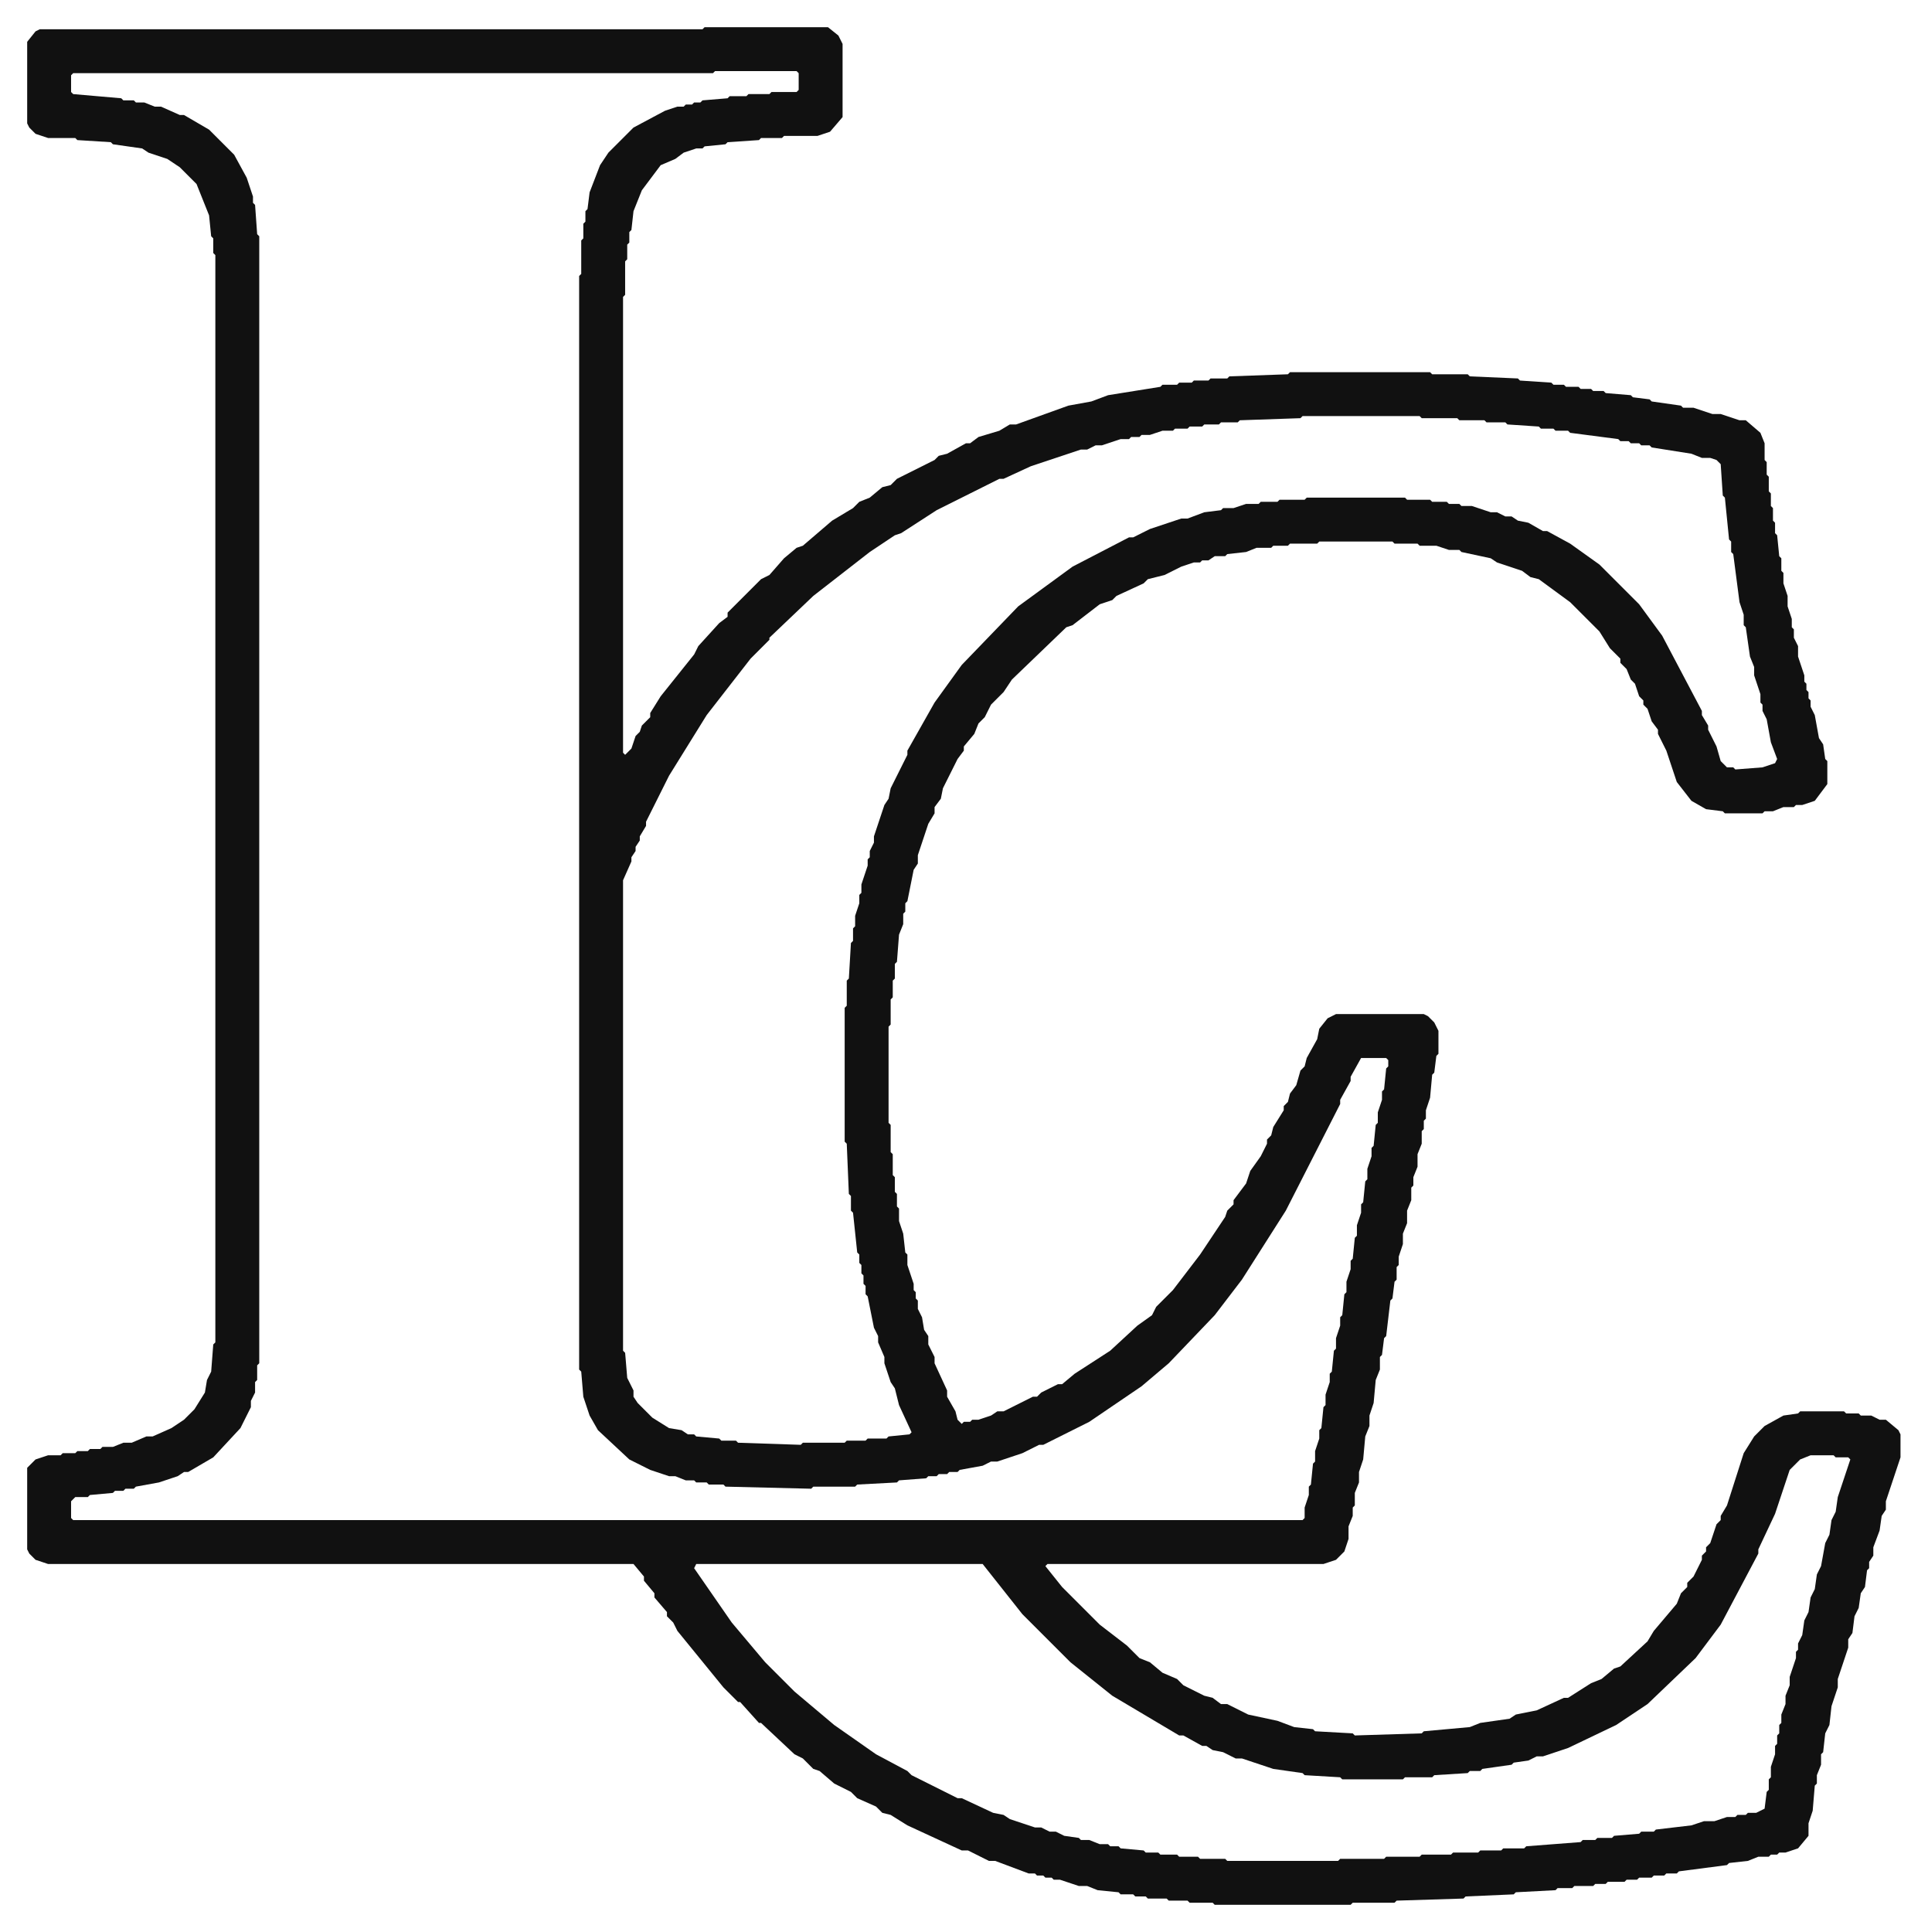
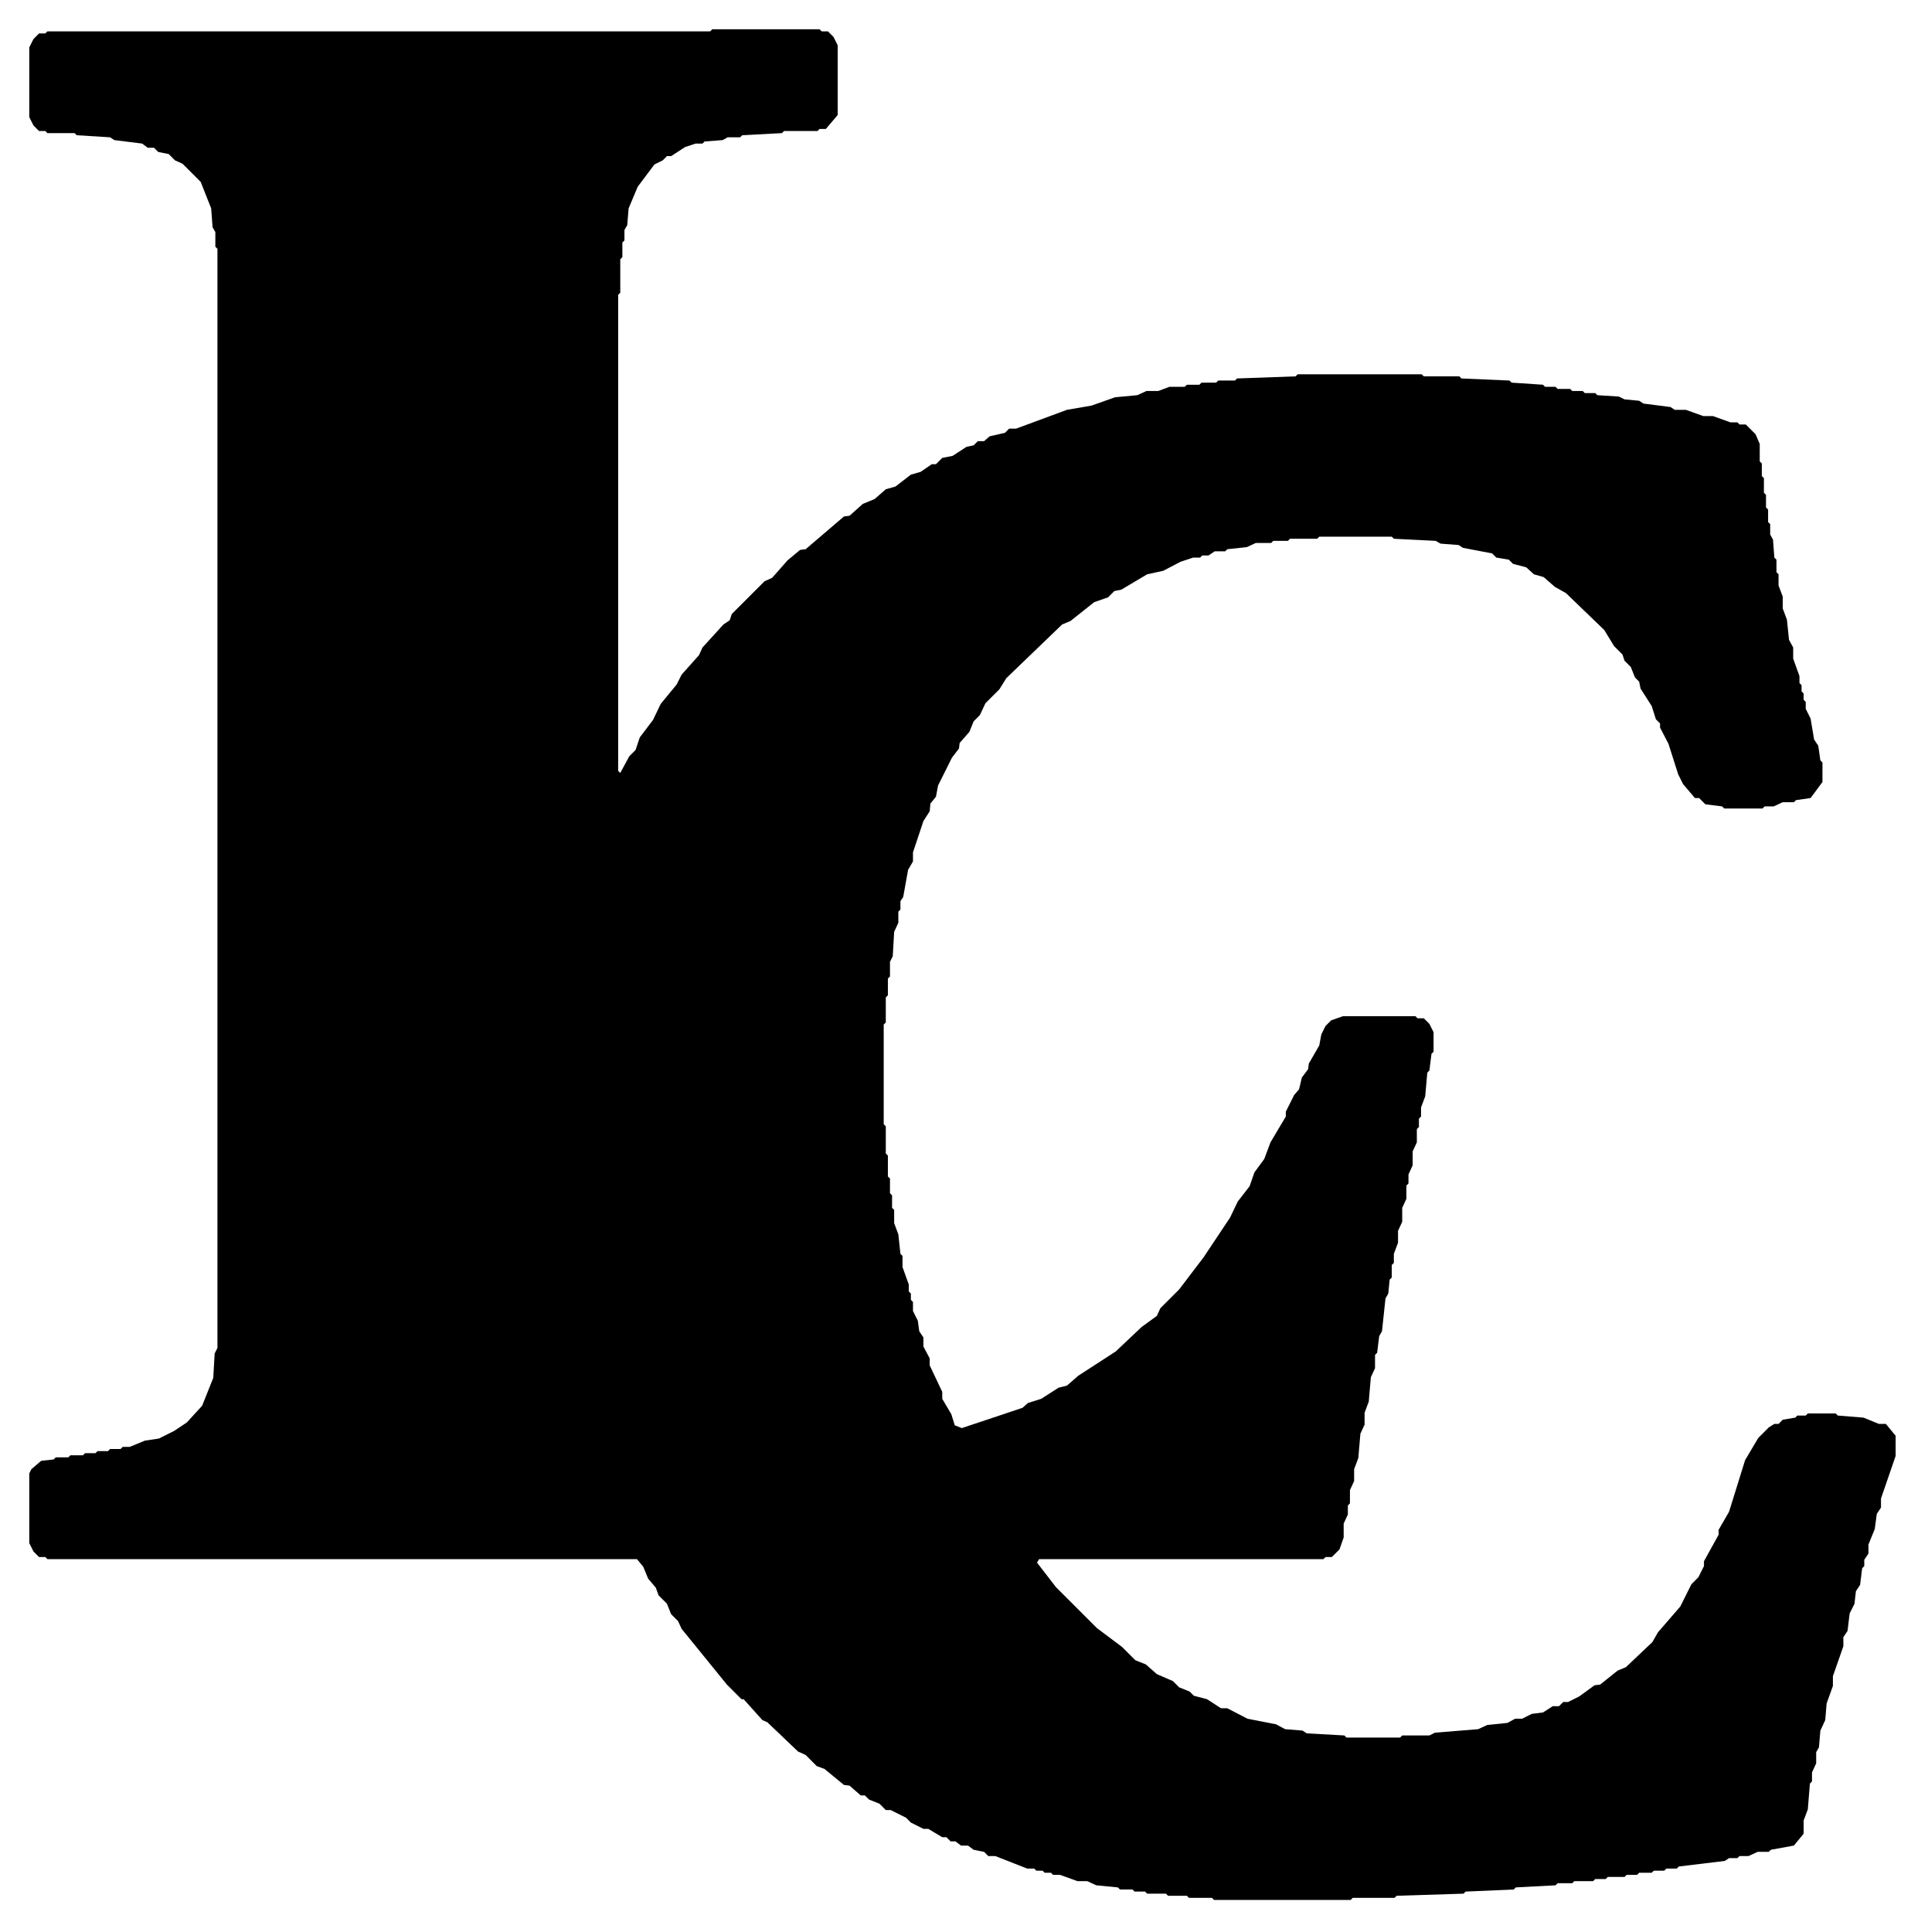
- <svg xmlns="http://www.w3.org/2000/svg" viewBox="0 0 922 924" role="img" aria-label="LOUIS COR" preserveAspectRatio="xMidYMid meet">
-   <path fill="#111111" fill-rule="evenodd" d="M17 15 L13 20 L13 59 L14 61 L17 64 L23 66 L36 66 L37 67 L53 68 L54 69 L68 71 L71 73 L80 76 L86 80 L94 88 L100 103 L101 113 L102 114 L102 121 L103 122 L103 642 L102 643 L101 656 L99 660 L98 666 L93 674 L88 679 L82 683 L73 687 L70 687 L63 690 L59 690 L54 692 L49 692 L48 693 L43 693 L42 694 L37 694 L36 695 L30 695 L29 696 L23 696 L17 698 L13 702 L13 741 L14 743 L17 746 L23 748 L303 748 L308 754 L308 756 L313 762 L313 764 L319 771 L319 773 L322 776 L324 780 L346 807 L353 814 L354 814 L363 824 L364 824 L380 839 L384 841 L389 846 L392 847 L399 853 L407 857 L410 860 L419 864 L422 867 L426 868 L434 873 L460 885 L463 885 L473 890 L476 890 L492 896 L495 896 L496 897 L499 897 L500 898 L503 898 L504 899 L507 899 L516 902 L520 902 L525 904 L535 905 L536 906 L542 906 L543 907 L548 907 L549 908 L558 908 L559 909 L568 909 L569 910 L580 910 L581 911 L646 911 L647 910 L667 910 L668 909 L700 908 L701 907 L724 906 L725 905 L744 904 L745 903 L752 903 L753 902 L762 902 L763 901 L768 901 L769 900 L777 900 L778 899 L783 899 L784 898 L790 898 L791 897 L796 897 L797 896 L802 896 L803 895 L826 892 L827 891 L836 890 L841 888 L846 888 L847 887 L850 887 L851 886 L854 886 L860 884 L865 878 L865 872 L867 866 L868 854 L869 853 L869 849 L871 844 L871 839 L872 838 L873 829 L875 825 L876 816 L879 807 L879 803 L884 788 L884 784 L886 781 L887 773 L889 769 L890 762 L892 759 L893 751 L894 750 L894 747 L896 744 L896 740 L899 732 L900 725 L902 722 L902 718 L909 697 L909 686 L908 684 L902 679 L899 679 L895 677 L890 677 L889 676 L883 676 L882 675 L861 675 L860 676 L853 677 L844 682 L839 687 L834 695 L826 720 L823 725 L823 727 L821 729 L818 738 L816 740 L816 742 L814 744 L814 746 L810 754 L807 757 L807 759 L804 762 L802 767 L791 780 L788 785 L775 797 L772 798 L766 803 L761 805 L750 812 L748 812 L735 818 L725 820 L722 822 L708 824 L703 826 L681 828 L680 829 L648 830 L647 829 L629 828 L628 827 L619 826 L611 823 L597 820 L587 815 L584 815 L580 812 L576 811 L566 806 L563 803 L556 800 L550 795 L545 793 L539 787 L526 777 L508 759 L500 749 L501 748 L633 748 L639 746 L643 742 L645 736 L645 730 L647 725 L647 721 L648 720 L648 714 L650 709 L650 704 L652 698 L653 687 L655 682 L655 677 L657 671 L658 660 L660 655 L660 649 L661 648 L662 640 L663 639 L665 622 L666 621 L667 613 L668 612 L668 606 L669 605 L669 601 L671 595 L671 590 L673 585 L673 579 L675 574 L675 568 L676 567 L676 563 L678 558 L678 552 L680 547 L680 541 L681 540 L681 536 L682 535 L682 531 L684 525 L685 514 L686 513 L687 505 L688 504 L688 493 L686 489 L683 486 L681 485 L639 485 L635 487 L631 492 L630 497 L625 506 L624 510 L622 512 L620 519 L617 523 L616 527 L614 529 L614 531 L609 539 L608 543 L606 545 L606 547 L603 553 L598 560 L596 566 L590 574 L590 576 L587 579 L586 582 L574 600 L561 617 L553 625 L551 629 L544 634 L531 646 L514 657 L508 662 L506 662 L498 666 L496 668 L494 668 L480 675 L477 675 L474 677 L468 679 L465 679 L464 680 L461 680 L460 681 L458 679 L457 675 L453 668 L453 665 L447 652 L447 649 L444 643 L444 639 L442 636 L441 630 L439 626 L439 622 L438 621 L438 618 L437 617 L437 614 L434 605 L434 600 L433 599 L432 590 L430 584 L430 578 L429 577 L429 571 L428 570 L428 563 L427 562 L427 552 L426 551 L426 538 L425 537 L425 491 L426 490 L426 478 L427 477 L427 469 L428 468 L428 461 L429 460 L430 447 L432 442 L432 437 L433 436 L433 432 L434 431 L437 416 L439 413 L439 409 L444 394 L447 389 L447 386 L450 382 L451 377 L458 363 L461 359 L461 357 L466 351 L468 346 L471 343 L474 337 L480 331 L484 325 L510 300 L513 299 L526 289 L532 287 L534 285 L547 279 L549 277 L557 275 L565 271 L571 269 L574 269 L575 268 L578 268 L581 266 L586 266 L587 265 L596 264 L601 262 L608 262 L609 261 L616 261 L617 260 L630 260 L631 259 L666 259 L667 260 L678 260 L679 261 L687 261 L693 263 L698 263 L699 264 L713 267 L716 269 L728 273 L732 276 L736 277 L751 288 L765 302 L770 310 L775 315 L775 317 L778 320 L780 325 L782 327 L784 333 L786 335 L786 337 L788 339 L790 345 L793 349 L793 351 L797 359 L802 374 L809 383 L816 387 L824 388 L825 389 L843 389 L844 388 L848 388 L853 386 L858 386 L859 385 L862 385 L868 383 L874 375 L874 364 L873 363 L872 356 L870 353 L868 342 L866 338 L866 335 L865 334 L865 331 L864 330 L864 327 L863 326 L863 323 L860 314 L860 309 L858 305 L858 301 L857 300 L857 296 L855 290 L855 285 L853 279 L853 274 L852 273 L852 267 L851 266 L850 256 L849 255 L849 250 L848 249 L848 243 L847 242 L847 236 L846 235 L846 228 L845 227 L845 221 L844 220 L844 212 L842 207 L835 201 L832 201 L823 198 L819 198 L810 195 L805 195 L804 194 L790 192 L789 191 L781 190 L780 189 L768 188 L767 187 L762 187 L761 186 L756 186 L755 185 L749 185 L748 184 L743 184 L742 183 L727 182 L726 181 L703 180 L702 179 L685 179 L684 178 L617 178 L616 179 L588 180 L587 181 L579 181 L578 182 L571 182 L570 183 L564 183 L563 184 L556 184 L555 185 L530 189 L522 192 L511 194 L486 203 L483 203 L478 206 L468 209 L464 212 L462 212 L453 217 L449 218 L447 220 L429 229 L426 232 L422 233 L416 238 L411 240 L408 243 L398 249 L384 261 L381 262 L375 267 L368 275 L364 277 L348 293 L348 295 L344 298 L334 309 L332 313 L316 333 L311 341 L311 343 L307 347 L306 350 L304 352 L302 358 L299 361 L298 360 L298 142 L299 141 L299 125 L300 124 L300 117 L301 116 L301 111 L302 110 L303 101 L307 91 L316 79 L323 76 L327 73 L333 71 L336 71 L337 70 L347 69 L348 68 L363 67 L364 66 L374 66 L375 65 L391 65 L397 63 L403 56 L403 21 L401 17 L396 13 L337 13 L336 14 L19 14Z M885 698 L879 716 L878 723 L876 727 L875 734 L873 738 L871 749 L869 753 L868 760 L866 764 L865 771 L863 775 L862 782 L860 786 L860 789 L859 790 L859 793 L856 802 L856 806 L854 811 L854 815 L852 820 L852 824 L851 825 L851 829 L850 830 L850 834 L849 835 L849 839 L847 845 L847 850 L846 851 L846 856 L845 857 L844 865 L840 867 L836 867 L835 868 L831 868 L830 869 L826 869 L820 871 L815 871 L809 873 L792 875 L791 876 L785 876 L784 877 L772 878 L771 879 L764 879 L763 880 L757 880 L756 881 L730 883 L729 884 L719 884 L718 885 L708 885 L707 886 L695 886 L694 887 L680 887 L679 888 L663 888 L662 889 L641 889 L640 890 L587 890 L586 889 L574 889 L573 888 L564 888 L563 887 L555 887 L554 886 L548 886 L547 885 L536 884 L535 883 L531 883 L530 882 L526 882 L521 880 L517 880 L516 879 L509 878 L505 876 L502 876 L498 874 L495 874 L483 870 L480 868 L475 867 L460 860 L458 860 L436 849 L434 847 L419 839 L399 825 L380 809 L366 795 L350 776 L332 750 L333 748 L470 748 L489 772 L512 795 L532 811 L564 830 L566 830 L575 835 L577 835 L580 837 L585 838 L591 841 L594 841 L609 846 L623 848 L624 849 L641 850 L642 851 L671 851 L672 850 L685 850 L686 849 L702 848 L703 847 L708 847 L709 846 L723 844 L724 843 L731 842 L735 840 L738 840 L750 836 L773 825 L788 815 L811 793 L823 777 L841 743 L841 741 L849 724 L856 703 L861 698 L866 696 L877 696 L878 697 L884 697Z M823 222 L824 237 L825 238 L827 258 L828 259 L828 264 L829 265 L832 288 L834 294 L834 299 L835 300 L837 314 L839 319 L839 323 L842 332 L842 336 L843 337 L843 340 L845 344 L847 355 L850 363 L849 365 L843 367 L830 368 L829 367 L826 367 L823 364 L821 357 L817 349 L817 347 L814 342 L814 340 L795 304 L784 289 L765 270 L751 260 L740 254 L738 254 L731 250 L726 249 L723 247 L720 247 L716 245 L713 245 L704 242 L699 242 L698 241 L693 241 L692 240 L685 240 L684 239 L673 239 L672 238 L625 238 L624 239 L612 239 L611 240 L603 240 L602 241 L596 241 L590 243 L585 243 L584 244 L576 245 L568 248 L565 248 L550 253 L542 257 L540 257 L513 271 L487 290 L460 318 L447 336 L434 359 L434 361 L426 377 L425 382 L423 385 L418 400 L418 403 L416 407 L416 410 L415 411 L415 414 L412 423 L412 427 L411 428 L411 432 L409 438 L409 443 L408 444 L408 450 L407 451 L406 468 L405 469 L405 481 L404 482 L404 546 L405 547 L406 571 L407 572 L407 579 L408 580 L410 599 L411 600 L411 604 L412 605 L412 609 L413 610 L413 614 L414 615 L414 619 L415 620 L418 635 L420 639 L420 642 L423 649 L423 652 L426 661 L428 664 L430 672 L436 685 L435 686 L425 687 L424 688 L415 688 L414 689 L405 689 L404 690 L384 690 L383 691 L353 690 L352 689 L345 689 L344 688 L333 687 L332 686 L329 686 L326 684 L320 683 L312 678 L305 671 L303 668 L303 665 L300 659 L299 647 L298 646 L298 421 L302 412 L302 410 L304 407 L304 405 L306 402 L306 400 L309 395 L309 393 L320 371 L338 342 L359 315 L368 306 L368 305 L389 285 L416 264 L428 256 L431 255 L448 244 L478 229 L480 229 L493 223 L517 215 L520 215 L524 213 L527 213 L536 210 L540 210 L541 209 L545 209 L546 208 L550 208 L556 206 L561 206 L562 205 L568 205 L569 204 L575 204 L576 203 L583 203 L584 202 L592 202 L593 201 L622 200 L623 199 L679 199 L680 200 L697 200 L698 201 L710 201 L711 202 L720 202 L721 203 L736 204 L737 205 L743 205 L744 206 L750 206 L751 207 L774 210 L775 211 L779 211 L780 212 L784 212 L785 213 L789 213 L790 214 L809 217 L814 219 L818 219 L821 220Z M381 34 L382 35 L382 43 L381 44 L369 44 L368 45 L358 45 L357 46 L349 46 L348 47 L336 48 L335 49 L332 49 L331 50 L328 50 L327 51 L324 51 L318 53 L303 61 L291 73 L287 79 L282 92 L281 100 L280 101 L280 106 L279 107 L279 114 L278 115 L278 131 L277 132 L277 655 L278 656 L279 668 L282 677 L286 684 L301 698 L311 703 L320 706 L323 706 L328 708 L332 708 L333 709 L338 709 L339 710 L346 710 L347 711 L388 712 L389 711 L409 711 L410 710 L429 709 L430 708 L443 707 L444 706 L448 706 L449 705 L453 705 L454 704 L458 704 L459 703 L470 701 L474 699 L477 699 L489 695 L497 691 L499 691 L521 680 L546 663 L559 652 L581 629 L594 612 L615 579 L641 528 L641 526 L646 517 L646 515 L651 506 L663 506 L664 507 L664 510 L663 511 L662 521 L661 522 L661 526 L659 532 L659 537 L658 538 L657 548 L656 549 L656 553 L654 559 L654 564 L653 565 L652 575 L651 576 L651 580 L649 586 L649 591 L648 592 L647 602 L646 603 L646 607 L644 613 L644 618 L643 619 L642 629 L641 630 L641 634 L639 640 L639 645 L638 646 L637 656 L636 657 L636 661 L634 667 L634 672 L633 673 L632 683 L631 684 L631 688 L629 694 L629 699 L628 700 L627 710 L626 711 L626 715 L624 721 L624 726 L623 727 L35 727 L34 726 L34 718 L36 716 L42 716 L43 715 L54 714 L55 713 L59 713 L60 712 L64 712 L65 711 L76 709 L85 706 L88 704 L90 704 L102 697 L115 683 L120 673 L120 670 L122 666 L122 661 L123 660 L123 653 L124 652 L124 113 L123 112 L122 98 L121 97 L121 94 L118 85 L112 74 L100 62 L88 55 L86 55 L77 51 L74 51 L69 49 L65 49 L64 48 L59 48 L58 47 L35 45 L34 44 L34 36 L35 35 L341 35 L342 34Z" />
+ <svg xmlns="http://www.w3.org/2000/svg" viewBox="0 0 922 924" role="img" aria-label="LC" preserveAspectRatio="xMidYMid meet">
+   <path fill="#000000" fill-rule="evenodd" d="M18.67 16 L16 18.67 L14 22.67 L14 56 L16 60 L18.67 62.67 L21.67 62.67 L22.67 63.67 L35.67 63.67 L36.67 64.67 L52.67 65.67 L54.67 67 L68 68.67 L70.67 70.67 L73.67 70.67 L75.67 72.67 L80.67 73.67 L83.67 76.67 L87.33 78.33 L96 87 L101 99.67 L101.67 108.67 L103 111 L103 118 L104 119 L104 644.67 L102.67 647.33 L102 659 L96.67 672.33 L89.33 680.33 L83.33 684.33 L76 688 L69.33 689 L62 692 L58.67 692 L57.67 693 L52.67 693 L51.67 694 L46.67 694 L45.67 695 L40.67 695 L39.67 696 L33.67 696 L32.67 697 L26.67 697 L25.67 698 L19.67 698.67 L15 702.67 L14 704.67 L14 738 L16 742 L18.67 744.67 L21.67 744.67 L22.67 745.67 L304.67 745.67 L307.67 749.33 L310 755 L313.67 759.33 L315 763 L319 767 L321 772 L324.33 775.33 L326 779 L347.67 805.67 L354.67 812.67 L355.67 812.67 L364.67 822.67 L367 823.67 L381.67 837.67 L385.33 839.33 L390.67 844.67 L394.33 846 L403.67 853.67 L406.33 854 L411.67 858.67 L413.67 858.67 L415.67 860.67 L420.67 862.67 L423.67 865.67 L426 865.67 L433.33 869.33 L435.67 871.67 L441.67 874.67 L444 874.67 L450.67 878.67 L452.67 878.67 L454.67 880.67 L457 880.67 L459.67 882.67 L463 882.67 L465.67 884.67 L470.67 885.67 L472.67 887.67 L476 887.67 L491.33 893.67 L494.67 893.67 L495.67 894.67 L498.67 894.67 L499.67 895.67 L502.67 895.67 L503.67 896.67 L507 896.67 L515.33 899.67 L520 899.67 L524.33 901.67 L534.67 902.67 L535.67 903.67 L541.67 903.67 L542.67 904.67 L547.67 904.67 L548.67 905.67 L557.67 905.67 L558.67 906.67 L567.67 906.67 L568.67 907.67 L579.67 907.67 L580.67 908.67 L646 908.67 L647 907.67 L667 907.67 L668 906.67 L700 905.67 L701 904.67 L724 903.67 L725 902.67 L744 901.67 L745 900.67 L752 900.67 L753 899.67 L762 899.67 L763 898.67 L768 898.67 L769 897.67 L777 897.67 L778 896.67 L783 896.67 L784 895.67 L790 895.67 L791 894.67 L796 894.67 L797 893.67 L802 893.67 L803 892.67 L825 890 L827 888.67 L831 888.67 L832 887.67 L836.33 887.67 L840.67 885.67 L846 885.67 L847 884.67 L858 882.67 L862.67 877 L862.67 870.67 L864.67 865.33 L865.67 853 L866.67 852 L866.67 847.67 L868.67 843.33 L868.67 838 L870 835.67 L870.67 827.67 L873 822.67 L873.67 814.67 L876.67 806.33 L876.67 801.67 L881.67 787.33 L881.67 783 L883.67 780 L884.67 771.67 L887 767 L887.67 761 L889.67 758 L890.67 750 L891.67 749 L891.67 746 L893.67 743 L893.67 738.67 L896.67 731.33 L897.67 724 L899.67 721 L899.67 716.67 L906.67 696.33 L906.67 686.67 L902 681 L898.67 681 L891.33 678 L879 677 L878 676 L864.67 676 L863.67 677 L859.67 677 L858.67 678 L852.67 679 L850.67 681 L848.67 681 L846 682.67 L841 687.67 L834.67 698.33 L827 723 L822 731.67 L822 734 L815 746.67 L815 749 L812.33 754.33 L809 757.67 L803.67 768.33 L793 780.67 L790.33 785.33 L777.67 797.33 L773.67 799 L765.33 805.67 L762.67 806 L755.33 811.33 L750 814 L747.67 814 L745.67 816 L742.67 816 L738 819 L732.67 819.67 L728 822 L724.67 822 L721 824 L711.33 825 L707 827 L686.33 828.67 L683.67 830 L670.67 830 L669.67 831 L644 831 L643 830 L625 829 L623 827.67 L614.67 827 L610.33 824.67 L596.67 822 L587 817 L584 817 L577.33 812.67 L571 811 L569 809 L564 807 L561 804 L553.33 800.67 L548 796 L543 794 L536.67 787.67 L524.67 778.67 L505 759 L496 747.33 L497 745.67 L633 745.67 L634 744.67 L637 744.67 L640.67 741 L642.67 735.33 L642.67 728.67 L644.67 724.33 L644.67 720 L645.67 719 L645.67 712.67 L647.67 708.33 L647.67 702.67 L649.67 697.33 L650.67 685.67 L652.67 681.33 L652.67 675.67 L654.67 670.33 L655.67 658.67 L657.67 654.33 L657.67 648 L658.67 647 L659.67 639 L661 636.67 L662.67 621 L664 618.67 L664.67 612 L665.67 611 L665.67 605 L666.67 604 L666.67 599.67 L668.67 594.33 L668.67 588.67 L670.67 584.33 L670.67 577.67 L672.67 573.33 L672.67 567 L673.67 566 L673.67 561.67 L675.67 557.33 L675.67 550.67 L677.67 546.33 L677.67 540 L678.67 539 L678.67 535 L679.67 534 L679.67 529.67 L681.67 524.33 L682.67 513 L683.67 512 L684.67 504 L685.67 503 L685.67 493.67 L683.67 489.67 L681 487 L678 487 L677 486 L642.33 486 L636.67 488 L634 490.67 L632 494.67 L631 500 L626 508.67 L625.67 511.33 L622.67 515.33 L621.33 521 L619 523.67 L615 531.67 L615 534 L607.67 546.33 L604.67 554.33 L600 560.67 L597.67 567.33 L592 574.67 L588.33 582.33 L575.67 601.33 L564 616.67 L555 625.67 L553.33 629.33 L546 634.67 L533.67 646.33 L515.67 658 L510.33 662.67 L506.33 663.67 L498 669 L491.67 671 L489 673.33 L460 683 L456.67 681.67 L455 676.33 L450.67 669 L450.67 665.67 L444.67 653 L444.67 649.67 L441.67 644 L441.67 639.67 L439.67 636.67 L439 631.67 L436.67 627 L436.67 622.67 L435.67 621.67 L435.67 618.67 L434.67 617.67 L434.67 614.33 L431.67 606 L431.67 600.67 L430.67 599.67 L429.67 590.33 L427.67 585 L427.67 578.67 L426.67 577.67 L426.67 571.67 L425.67 570.67 L425.67 563.67 L424.67 562.67 L424.67 552.67 L423.67 551.67 L423.67 538.67 L422.67 537.67 L422.67 490 L423.67 489 L423.67 477 L424.67 476 L424.67 468 L425.67 467 L425.67 460 L427 457.33 L427.67 445.67 L429.67 441.33 L429.67 436 L430.67 435 L430.67 431 L432 429 L434.33 416 L436.67 412 L436.67 407.67 L441.67 392.67 L444.67 388 L445 384.33 L447.67 381 L448.67 375.67 L455.33 362.33 L458.67 358 L459 355.33 L463.67 350 L465.67 345 L468.67 342 L471.33 336.33 L478 329.67 L481.33 324.33 L508 298.67 L512 297 L523.33 288 L530 285.67 L533 282.67 L536.33 282 L548.67 274.67 L556.33 273 L564.67 268.67 L570.67 266.67 L574 266.67 L575 265.67 L578 265.67 L581 263.67 L586 263.67 L587 262.67 L596.33 261.67 L600.67 259.67 L608 259.67 L609 258.67 L616 258.67 L617 257.67 L630 257.67 L631 256.67 L665.67 256.67 L666.67 257.67 L686.67 258.67 L689 260 L697.67 260.67 L699.67 262 L713.67 264.67 L715.67 266.67 L721.67 267.67 L723.67 269.67 L730 271.33 L733.67 274.67 L738.33 276 L743.67 280.67 L749 283.67 L767.33 301.33 L772 309 L776 313 L777 316 L780 319 L782 324 L784 326 L784.67 329.33 L790 337.67 L792 344 L794 346 L794 348 L798 355.67 L802.67 370.33 L805 375 L810.67 381.67 L812.67 381.67 L815.67 384.67 L823.67 385.67 L824.67 386.67 L843 386.67 L844 385.67 L848.33 385.67 L852.67 383.67 L858 383.67 L859 382.67 L866 381.67 L871.67 374 L871.67 364.67 L870.67 363.67 L869.67 356.67 L867.67 353.67 L866 343.67 L863.67 339 L863.67 335.67 L862.67 334.67 L862.67 331.67 L861.67 330.67 L861.67 327.67 L860.67 326.67 L860.67 323.33 L857.67 315 L857.67 309.67 L855.67 306 L854.67 296.33 L852.67 291 L852.67 285.33 L850.67 280 L850.67 274.67 L849.67 273.67 L849.67 267.67 L848.67 266.67 L848 258 L846.67 255.67 L846.67 250.67 L845.67 249.67 L845.67 243.67 L844.67 242.67 L844.67 236.67 L843.67 235.67 L843.67 228.67 L842.67 227.67 L842.67 221.67 L841.67 220.67 L841.67 212.33 L839.67 207.67 L835 203 L832 203 L831 202 L827.67 202 L819.33 199 L814.67 199 L806.33 196 L801 196 L799 194.67 L786 193 L784 191.67 L777 191 L774.33 189.67 L764 189 L763 188 L758 188 L757 187 L752 187 L751 186 L745 186 L744 185 L739 185 L738 184 L723 183 L722 182 L699 181 L698 180 L681 180 L680 179 L620.67 179 L619.67 180 L591.67 181 L590.67 182 L582.67 182 L581.67 183 L574.67 183 L573.67 184 L567.67 184 L566.67 185 L559.33 185 L554 187 L548.33 187 L544 189 L533.33 190 L522 194 L510.33 196 L486 205 L482.67 205 L480.67 207 L473.33 208.67 L470.67 211 L467.67 211 L465.67 213 L462.33 213.67 L455.67 218 L450.67 219 L447.67 222 L445.67 222 L440.33 225.67 L435.67 227 L428.33 232.67 L423.67 234 L418.33 238.67 L412.67 241 L406.33 246.67 L403.67 247 L385.33 262.67 L382.67 263 L376.67 268 L369.33 276.33 L365.67 278 L350 293.67 L349 296.67 L346 298.67 L336 309.67 L334.33 313.33 L326 322.67 L323.67 327.33 L316 336.67 L312.33 344.33 L306 352.67 L304 358.67 L301 361.67 L296.67 369.67 L295.67 368.67 L295.67 141 L296.67 140 L296.67 124 L297.67 123 L297.67 116 L298.67 115 L298.67 110 L300 107.67 L300.67 99.67 L305 89.33 L313 78.67 L317 76.67 L319 74.67 L321 74.67 L327.67 70.33 L332.67 68.67 L336 68.67 L337 67.67 L345.67 67 L348 65.67 L354 65.67 L355 64.67 L374 63.67 L375 62.67 L391 62.67 L392 61.67 L395 61.67 L400.67 55 L400.67 21.67 L398.67 17.67 L396 15 L393 15 L392 14 L340.67 14 L339.67 15 L22.67 15 L21.67 16Z" />
</svg>
